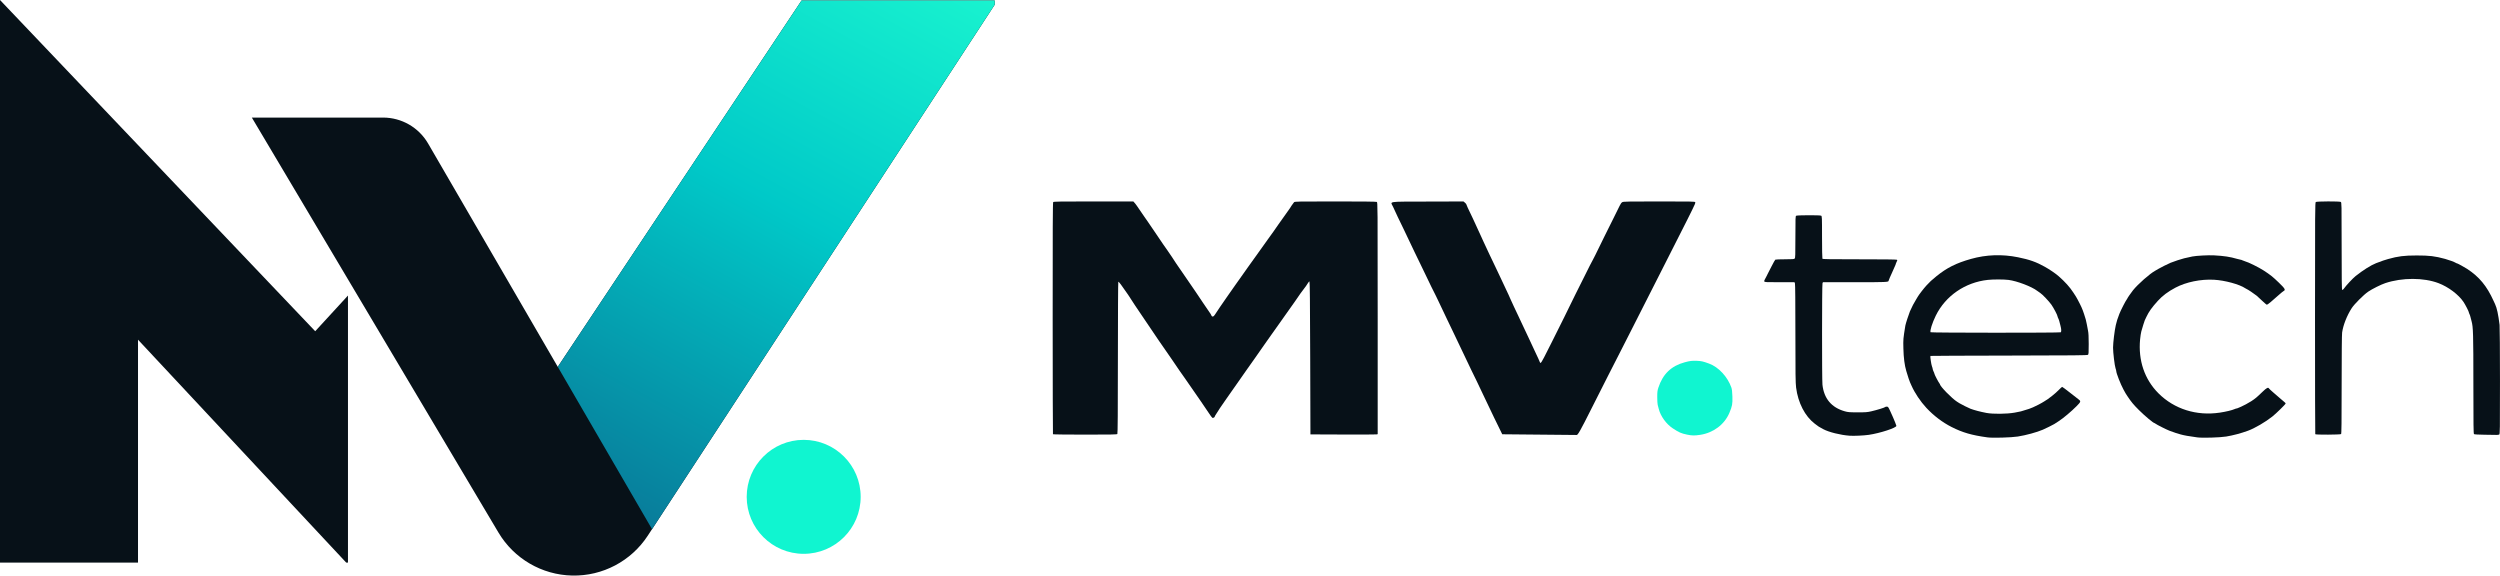
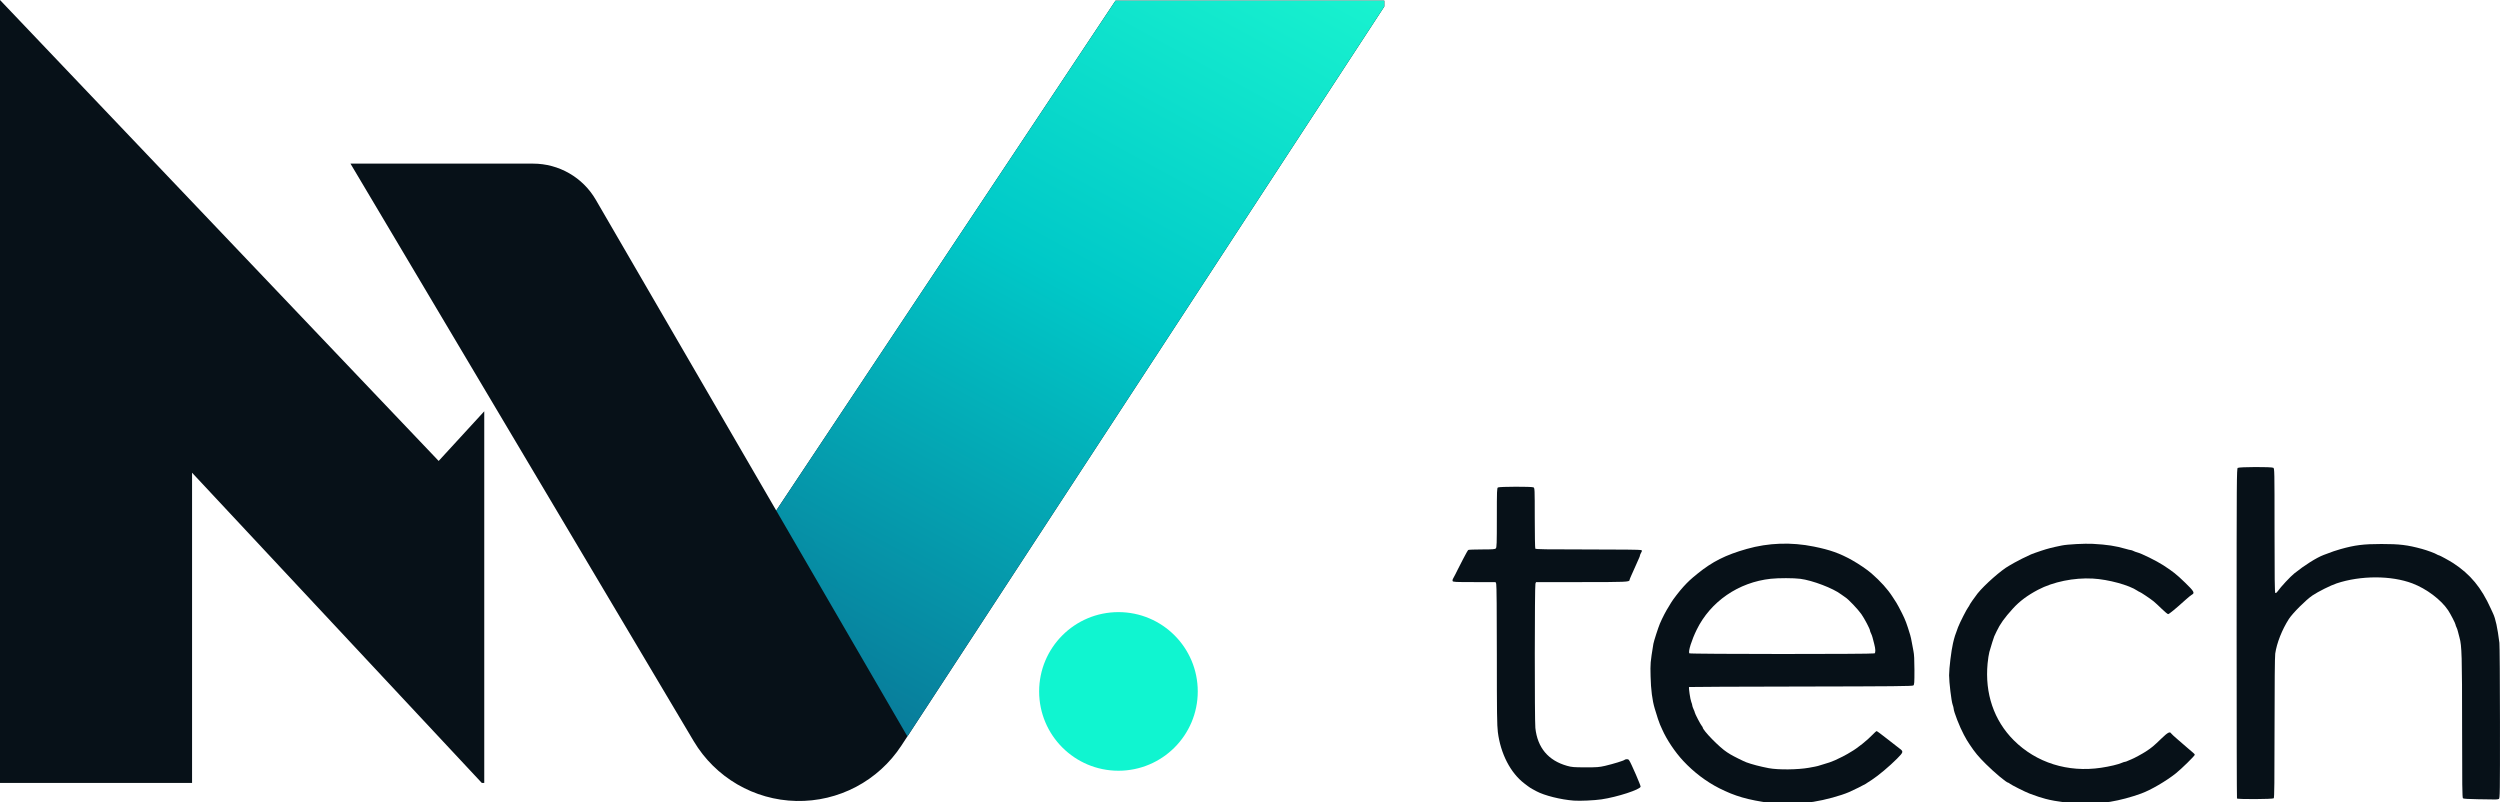
- <svg xmlns="http://www.w3.org/2000/svg" role="img" aria-label="MV.tech" viewBox="0 0 4443.54 1023.04" width="4443.54" height="1023.04">
+ <svg xmlns="http://www.w3.org/2000/svg" role="img" aria-label="MV.tech" viewBox="0 0 3121.09 1000.00" width="3121.09" height="1000.00">
  <defs>
-     <linearGradient id="horizontal-light-m-mvm-light-grad-teal" gradientUnits="userSpaceOnUse" x1="731.74" y1="601.44" x2="1090.19" y2="-53.76">
+     <linearGradient id="horizontal-light-mmvm-light-grad-teal" gradientUnits="userSpaceOnUse" x1="731.74" y1="601.44" x2="1090.19" y2="-53.76">
      <stop offset="0" stop-color="#087D9B" />
      <stop offset="0.55" stop-color="#00C9C8" />
      <stop offset="1" stop-color="#18F2CF" />
    </linearGradient>
  </defs>
  <g id="horizontal-light-art">
-     <g id="horizontal-light-monogram" transform="scale(1.47336)">
-       <g id="horizontal-light-m-mvm-light">
-         <path id="horizontal-light-m-mvm-light-body" fill="#071118" fill-rule="nonzero" d="M 166.49 678.72 L 0.00 678.72 L 0.00 0.00 L 380.26 399.58 L 419.78 356.54 L 419.78 678.72 L 417.69 678.72 L 166.49 409.79 L 166.49 678.72Z M 601.32 642.44 L 303.81 141.84 L 462.08 141.84 A 62.86 62.86 0 0 1 516.45 173.13 L 672.89 442.56 L 966.98 0.58 L 1200.00 0.58 L 1200.00 5.67 L 781.42 646.27 A 106.14 106.14 0 0 1 601.32 642.44Z" />
-         <path id="horizontal-light-m-mvm-light-arm" fill="url(#horizontal-light-m-mvm-light-grad-teal)" fill-rule="nonzero" d="M 672.89 442.56 L 966.98 0.58 L 1200.00 0.58 L 1200.00 5.67 L 786.59 638.37Z" />
-         <circle id="horizontal-light-m-mvm-light-dot" fill="#10F5D0" cx="969.54" cy="599.37" r="68.75" />
+     <g id="horizontal-light-mark" transform="scale(1.44018)">
+       <g id="horizontal-light-mmvm-light">
+         <path id="horizontal-light-mmvm-light-body" fill="#071118" fill-rule="nonzero" d="M 166.49 678.72 L 0.00 678.72 L 0.00 0.00 L 380.26 399.58 L 419.78 356.54 L 419.78 678.72 L 417.69 678.72 L 166.49 409.79 L 166.49 678.72Z M 601.32 642.44 L 303.81 141.84 L 462.08 141.84 A 62.86 62.86 0 0 1 516.45 173.13 L 672.89 442.56 L 966.98 0.58 L 1200.00 0.58 L 1200.00 5.67 L 781.42 646.27 A 106.14 106.14 0 0 1 601.32 642.44Z" />
+         <path id="horizontal-light-mmvm-light-arm" fill="url(#horizontal-light-mmvm-light-grad-teal)" fill-rule="nonzero" d="M 672.89 442.56 L 966.98 0.58 L 1200.00 0.58 L 1200.00 5.67 L 786.59 638.37Z" />
+         <circle id="horizontal-light-mmvm-light-dot" fill="#10F5D0" cx="969.54" cy="599.37" r="68.75" />
      </g>
    </g>
-     <g id="horizontal-light-wordmark" transform="translate(1871.03 358.00) scale(0.81588)">
-       <g id="horizontal-light-w-mvw-light-text" fill="#071118" fill-rule="evenodd">
-         <path id="horizontal-light-w-mvw-light-M" d="M0.64 507.18C0.34 506.69 0.06 393.04 0.01 254.61C-0.06 61.14 0.2 2.6 1.12 1.49C2.14 0.26 14.87 0.05 89 0.05L175.69 0.05L178.15 2.8C181.25 6.28 181.53 6.67 199.88 33.55C202.51 37.4 206.41 43.03 208.56 46.05C210.71 49.08 218.82 61 226.59 72.55C240.19 92.77 243.7 97.88 249.94 106.55C253.84 111.98 266.09 130.32 268.56 134.42C269.66 136.25 271.74 139.28 273.17 141.15C275.54 144.25 279.98 150.7 300.26 180.55C304 186.05 309.39 193.93 312.24 198.05C315.09 202.18 322.03 212.53 327.66 221.05C333.3 229.58 339.46 238.61 341.36 241.13C343.26 243.64 345.11 246.64 345.48 247.79C346.89 252.23 350.61 251.68 353.56 246.58C355.59 243.09 370.16 221.66 381.12 206.05C384.41 201.38 388.36 195.75 389.9 193.55C391.45 191.35 395.07 186.18 397.95 182.05C400.83 177.93 405.15 171.85 407.56 168.55C411.89 162.61 416.14 156.6 424.87 144.05C427.36 140.48 433.49 131.93 438.49 125.05C448.16 111.76 448.05 111.92 456.84 99.39C459.99 94.9 465.26 87.51 468.56 82.97C480.15 67.02 484.08 61.46 491.51 50.55C495.63 44.5 503.06 34.05 508.03 27.32C513 20.59 517.06 14.84 517.06 14.56C517.06 13.92 523.74 4.23 525.85 1.8C527.28 0.16 532.83 0.05 615.78 0.05C674.81 0.05 704.84 0.4 706.13 1.09C708.03 2.11 708.06 6.01 708.06 254.57L708.06 507.02L705.81 507.56C704.58 507.86 671.61 507.98 632.56 507.83L561.56 507.55L561.06 341.14C560.7 218.74 560.26 174.62 559.43 174.34C558.81 174.14 557.05 176.13 555.53 178.76C554 181.4 550.56 186.33 547.89 189.72C542.77 196.21 538.57 202.12 527.4 218.55C523.66 224.05 515.21 235.98 508.62 245.05C502.03 254.13 493.91 265.6 490.58 270.55C487.24 275.5 481.16 284.05 477.06 289.55C472.97 295.05 465.98 304.95 461.54 311.55C457.1 318.15 447.76 331.53 440.78 341.27C433.8 351.01 425.52 362.71 422.38 367.27C419.24 371.83 415.22 377.58 413.44 380.05C411.66 382.53 406.79 389.5 402.61 395.55C398.43 401.6 392.11 410.6 388.55 415.55C385 420.5 378.71 429.5 374.57 435.55C370.43 441.6 365.7 448.48 364.05 450.84C362.41 453.2 361.06 455.33 361.06 455.58C361.06 455.83 359.26 458.63 357.06 461.79C354.86 464.96 353.06 468.1 353.06 468.77C353.06 470.38 349.56 472.2 347.89 471.47C347.16 471.15 343.27 465.87 339.26 459.72C335.24 453.58 328.17 443.15 323.56 436.55C318.94 429.95 309.75 416.68 303.14 407.05C296.53 397.43 289.34 387.08 287.17 384.05C279.43 373.3 272.54 363.31 260.26 345.05C253.41 334.88 246.48 324.86 244.85 322.79C243.21 320.73 237.12 311.95 231.31 303.29C212.99 276.02 185.89 235.93 179.44 226.55C174.98 220.07 169.06 210.97 169.06 210.6C169.06 210.38 166.93 207.09 164.31 203.29C149.02 181.04 144.5 175.05 143.01 175.05C142.54 175.05 142.12 249.29 142.09 340.23C142.04 458.88 141.71 505.78 140.92 506.73C140.02 507.81 126.87 508.05 70.5 508.05C31.8 508.05 0.94 507.67 0.64 507.18Z" />
-         <path id="horizontal-light-w-mvw-light-V" d="M1060.06 508.05C1015.79 507.76 979.49 507.42 979.41 507.29C978.17 505.39 946.81 440.37 938.55 422.55C931.84 408.1 924.82 393.32 923.82 391.55C922.24 388.75 915.95 375.88 912.09 367.55C904.79 351.81 901.89 345.72 893.27 328.05C884.84 310.78 880.82 302.35 870.84 281.05C868.65 276.38 863.35 265.35 859.06 256.55C851.67 241.38 847.29 232.17 839.35 215.05C837.44 210.93 834.82 205.53 833.53 203.05C832.24 200.58 828.4 192.93 825 186.05C819.05 174.01 816.66 169.04 804.77 144.05C801.76 137.73 794.3 122.34 788.18 109.85C782.07 97.37 777.06 86.86 777.06 86.5C777.06 86.14 771.64 74.75 765.02 61.2C758.39 47.64 752.37 35.2 751.63 33.55C747.56 24.46 744.48 17.79 741.37 11.35C735.58 -0.67 726.95 0.59 816.77 0.32L894.95 0.09L898.01 2.66C899.69 4.08 901.06 5.65 901.06 6.16C901.06 7.11 904.66 14.9 915.19 36.73C918.42 43.43 921.06 49.15 921.06 49.45C921.06 49.75 923.76 55.64 927.06 62.55C930.36 69.46 933.06 75.32 933.06 75.56C933.06 75.81 935.35 80.85 938.15 86.78C943.93 99.04 948.26 108.3 951.58 115.55C952.84 118.3 957.46 127.98 961.85 137.05C966.24 146.13 971.06 156.25 972.55 159.55C978.25 172.13 986.38 189.42 993.45 203.99C995.44 208.09 997.06 211.78 997.06 212.21C997.06 212.64 1000.47 220.09 1004.64 228.77C1008.81 237.45 1013.34 247.03 1014.71 250.05C1016.08 253.08 1018.93 259.15 1021.03 263.55C1030.47 283.28 1035.07 293.05 1038 299.55C1043.09 310.88 1043.6 311.97 1049.86 325.05C1056.71 339.39 1060.54 347.76 1061.44 350.39C1061.78 351.4 1062.63 352.05 1063.31 351.85C1064.64 351.45 1073.25 335.21 1088.12 305.05C1098.74 283.5 1109.03 262.88 1114.81 251.55C1117.05 247.15 1122.11 236.8 1126.05 228.55C1129.99 220.3 1136.29 207.48 1140.06 200.05C1143.83 192.63 1151.94 176.43 1158.09 164.05C1171.2 137.69 1171.85 136.42 1176.13 128.55C1177.93 125.25 1180.49 120.3 1181.82 117.55C1192.64 95.16 1197.97 84.29 1201.91 76.55C1204.43 71.6 1208.9 62.6 1211.85 56.55C1214.81 50.5 1218.51 43.08 1220.08 40.05C1223.61 33.26 1230.75 18.81 1235.04 9.78C1237.22 5.18 1239.17 2.53 1241.11 1.53C1243.55 0.27 1255.07 0.05 1321.46 0.05C1392.23 0.05 1399.04 0.2 1399.88 1.69C1400.56 2.91 1398.76 7.39 1392.97 18.94C1388.67 27.53 1383.83 37.25 1382.22 40.55C1377.03 51.15 1336.67 130.84 1325.24 153.05C1319.15 164.88 1304.64 193.45 1293 216.55C1281.35 239.65 1267.21 267.55 1261.56 278.55C1255.92 289.55 1244.12 312.73 1235.34 330.05C1226.56 347.38 1215.19 369.65 1210.07 379.55C1204.95 389.45 1188.68 421.63 1173.92 451.05C1149.58 499.54 1143.84 509.7 1141.26 508.82C1140.88 508.69 1104.34 508.34 1060.06 508.05Z" />
-         <path id="horizontal-light-w-mvw-light-t" d="M1736.06 510.42C1716.11 508.97 1690.71 502.62 1678.58 496.06C1668.29 490.5 1669.2 491.08 1660.19 484.21C1638.91 467.99 1623.79 438.67 1619.59 405.5C1618.31 395.37 1618.06 376.51 1618.06 287.31C1618.06 220.78 1617.7 180.23 1617.09 178.62L1616.11 176.05L1583.56 176.05C1554.34 176.05 1550.94 175.89 1550.37 174.42C1550.03 173.52 1550.24 172.06 1550.84 171.17C1551.44 170.28 1553.14 167.08 1554.61 164.05C1556.08 161.03 1557.77 157.65 1558.36 156.55C1558.95 155.45 1562.51 148.5 1566.28 141.09C1570.05 133.69 1573.68 127.28 1574.35 126.86C1575.02 126.43 1584.42 126.08 1595.24 126.07C1611.78 126.06 1615.17 125.8 1616.49 124.48C1617.87 123.1 1618.06 117.45 1618.06 77.52C1618.06 35.31 1618.19 32.06 1619.81 31.2C1622.36 29.85 1671.55 29.71 1674.05 31.05C1676.02 32.1 1676.06 33.08 1676.08 77.84C1676.09 102.98 1676.46 124.13 1676.91 124.84C1677.56 125.87 1693.63 126.12 1757.64 126.1C1807.92 126.08 1838.12 126.43 1839.06 127.04C1840.38 127.9 1840.35 128.39 1838.81 131.12C1837.85 132.82 1837.06 134.67 1837.06 135.23C1837.06 136.23 1836.39 137.86 1831.34 149.05C1829.98 152.08 1828.27 155.9 1827.55 157.55C1826.83 159.2 1825.07 163.11 1823.65 166.24C1822.23 169.37 1821.06 172.39 1821.06 172.96C1821.06 175.83 1815.66 176.05 1747.6 176.05L1678.01 176.05L1677.1 178.46C1675.89 181.65 1675.79 387.92 1676.99 399.2C1680.23 429.44 1696.66 449.06 1725.56 457.21C1732.62 459.21 1735.92 459.48 1753.56 459.51C1771.06 459.55 1774.82 459.26 1783.56 457.23C1796.1 454.32 1812.9 449.13 1813.63 447.95C1813.93 447.46 1815.51 447.05 1817.12 447.05C1819.86 447.05 1820.38 447.72 1824.42 456.3C1826.82 461.39 1829.7 467.8 1830.82 470.55C1831.95 473.3 1834.04 478.31 1835.46 481.68C1836.89 485.05 1838.06 488.3 1838.06 488.91C1838.06 493.3 1802.4 504.95 1778.06 508.51C1767.05 510.11 1745.41 511.1 1736.06 510.42Z" />
-         <path id="horizontal-light-w-mvw-light-e" d="M2036.56 514.07C2002.03 509.3 1982.35 503.61 1958.39 491.48C1938.4 481.35 1919.41 466.94 1903.33 449.7C1890.63 436.09 1878.01 417.23 1871.1 401.55C1870.13 399.35 1868.62 395.98 1867.74 394.05C1866.27 390.83 1863.5 382.43 1859.59 369.33C1855.89 356.9 1853.8 340.64 1853.32 320.43C1852.83 299.94 1852.83 299.96 1857.6 270.44C1858.2 266.72 1865.14 245.21 1867.57 239.55C1871.53 230.32 1876.92 219.98 1881.28 213.22C1882.23 211.75 1883.76 209.2 1884.69 207.55C1887.14 203.19 1897.77 189.43 1903.56 183.12C1911 175.03 1914.59 171.7 1925.06 163.19C1947.98 144.59 1968.08 134.49 2000.56 125.28C2033.63 115.9 2068.52 114.67 2103.06 121.67C2128.16 126.76 2142.73 131.94 2161.56 142.47C2171.75 148.17 2184.7 156.97 2191.1 162.55C2205.37 175.01 2215.92 186.71 2223.56 198.56C2225.21 201.12 2227.78 205.09 2229.27 207.38C2230.75 209.68 2234.67 216.95 2237.96 223.55C2243.28 234.2 2245.14 239.14 2250.58 257.07C2251.33 259.55 2252.42 264.5 2253 268.07C2253.57 271.64 2254.71 277.7 2255.53 281.55C2256.6 286.54 2257.03 294.91 2257.05 310.68C2257.06 330.06 2256.86 332.98 2255.41 334.18C2254.03 335.33 2225.98 335.6 2083.2 335.85C1989.4 336 1912.44 336.34 1912.19 336.59C1911.34 337.44 1914.04 355.75 1915.55 359.37C1916.38 361.36 1917.08 363.79 1917.1 364.77C1917.12 365.75 1918 368.35 1919.06 370.55C1920.13 372.75 1921.01 375.1 1921.03 375.76C1921.07 377.29 1929.81 394.02 1931.67 396.13C1932.44 397 1933.06 397.99 1933.06 398.34C1933.06 402.77 1958.97 429.27 1970.3 436.42C1972.09 437.55 1974.46 439.04 1975.56 439.73C1979.49 442.18 1995.63 450.23 1999.56 451.7C2008.09 454.89 2020.82 458.22 2034.06 460.75C2048.49 463.49 2078.26 463.21 2095.56 460.15C2102.71 458.89 2108.88 457.66 2109.27 457.42C2109.67 457.18 2113.04 456.15 2116.77 455.13C2124.11 453.12 2130.8 450.8 2135.56 448.61C2143.85 444.8 2151.87 440.75 2154.56 439.03C2156.21 437.98 2158.88 436.37 2160.49 435.47C2169.32 430.5 2185.06 417.96 2192.87 409.68C2195.79 406.59 2198.65 404.05 2199.24 404.05C2199.82 404.05 2206.97 409.34 2215.13 415.8C2223.28 422.27 2231.78 428.88 2234 430.49C2240.61 435.29 2240.42 436.15 2230.42 446.24C2219.25 457.51 2201.82 472.17 2192.06 478.49C2187.94 481.16 2183.44 484.08 2182.06 484.98C2179.56 486.61 2163.65 494.48 2157.06 497.34C2144.31 502.88 2120.34 509.43 2102.56 512.21C2088.24 514.46 2047.65 515.6 2036.56 514.07ZM2195.98 285.13C2197.79 283.98 2197.59 278.42 2195.47 270.55C2194.58 267.25 2193.46 262.95 2192.99 260.99C2192.52 259.03 2191.45 256.1 2190.61 254.49C2189.76 252.88 2189.07 250.96 2189.07 250.23C2189.06 247.92 2180.59 231.83 2175.83 225.05C2170.62 217.65 2156.04 202.31 2151.56 199.52C2149.91 198.49 2146.91 196.38 2144.9 194.84C2132.74 185.5 2101.07 173.42 2082.45 171.02C2072.28 169.71 2049.15 169.67 2037.27 170.95C1987.89 176.24 1944.92 205.81 1923.8 249.05C1916.07 264.87 1910.7 282.04 1912.54 285.02C1913.36 286.34 2193.89 286.45 2195.98 285.13Z" />
-         <path id="horizontal-light-w-mvw-light-c" d="M2493.56 514.07C2474.27 511.41 2465.43 509.84 2457.48 507.67C2449.28 505.42 2445.81 504.27 2433.06 499.59C2427.14 497.41 2405 486.28 2402.98 484.47C2402.12 483.69 2401.09 483.05 2400.69 483.05C2398.1 483.05 2379.86 467.87 2366.48 454.57C2354.7 442.86 2349.7 436.84 2341.55 424.55C2337.45 418.38 2337.22 417.99 2332.65 409.55C2326.35 397.93 2317.17 374.42 2317.03 369.55C2317 368.45 2316.31 365.75 2315.49 363.55C2313.59 358.46 2310.06 329.05 2310.08 318.55C2310.11 307.96 2313.42 280.82 2316.06 269.55C2318.22 260.36 2319.45 256.48 2323.81 245.05C2326.55 237.87 2337.48 216.46 2339.67 213.98C2340.44 213.11 2341.06 212.09 2341.06 211.72C2341.06 210.86 2349.38 198.79 2353.6 193.53C2364.32 180.17 2390.16 157.41 2401.86 151.03C2403.9 149.92 2407.36 147.92 2409.56 146.58C2413.69 144.08 2428.65 136.6 2435.39 133.68C2437.49 132.76 2444.46 130.27 2450.89 128.14C2461.23 124.7 2467.32 123.14 2482.75 119.99C2491.25 118.26 2517.84 116.85 2529.89 117.5C2551.74 118.67 2565.1 120.7 2580.13 125.12C2583.75 126.18 2587.35 127.06 2588.13 127.06C2588.92 127.06 2590.72 127.67 2592.13 128.41C2593.54 129.14 2596.02 130.08 2597.63 130.48C2604.46 132.18 2627.42 143.5 2638.06 150.42C2652.85 160.02 2658.12 164.24 2671.26 176.95C2684.9 190.16 2686.38 192.77 2681.62 195.27C2680.28 195.98 2675.8 199.62 2671.66 203.36C2657.07 216.58 2646.76 225.05 2645.26 225.05C2644.42 225.05 2640.1 221.49 2635.65 217.14C2631.2 212.78 2625.54 207.55 2623.07 205.51C2618.44 201.69 2602.55 191.05 2601.48 191.05C2601.14 191.05 2599.68 190.24 2598.22 189.24C2585.64 180.64 2553.79 171.95 2530.06 170.64C2501.2 169.05 2469.35 175.57 2446.06 187.85C2429.85 196.41 2417.86 205.38 2407.71 216.55C2394.65 230.93 2388.1 240.1 2382.71 251.55C2381.16 254.85 2379.56 258.23 2379.17 259.05C2378.4 260.67 2374.22 274.07 2371.68 283.05C2370.83 286.08 2369.62 293.95 2368.99 300.55C2364.64 346.47 2378.72 387.79 2409.03 418.08C2443.46 452.48 2491.96 467.73 2542.72 460.13C2555.97 458.15 2569.2 454.98 2574.71 452.48C2576.45 451.7 2578.47 451.05 2579.21 451.05C2579.96 451.05 2581.7 450.45 2583.09 449.73C2584.47 449 2587.13 447.88 2588.98 447.23C2592.24 446.1 2605.84 438.76 2611.16 435.26C2620.28 429.27 2622.94 427.05 2635.62 414.8C2644.59 406.15 2648.01 404.37 2649.76 407.47C2650.2 408.25 2654.61 412.34 2659.56 416.57C2664.51 420.8 2671.39 426.75 2674.85 429.79C2678.31 432.84 2682.25 436.2 2683.6 437.27C2684.96 438.33 2686.06 439.66 2686.06 440.23C2686.06 441.81 2665.53 461.95 2657.06 468.68C2642.06 480.61 2618.58 494.29 2604.06 499.56C2588.24 505.3 2572.12 509.6 2556.56 512.21C2543.29 514.44 2504.54 515.58 2493.56 514.07Z" />
-         <path id="horizontal-light-w-mvw-light-h" d="M3119.64 508.3C3105.54 508.12 3097.25 507.62 3096.39 506.91C3095.3 506.01 3095.06 486.57 3095.06 398.85C3095.06 288.91 3094.61 273.31 3091.11 261.05C3090.08 257.48 3088.94 253.06 3088.56 251.24C3088.18 249.41 3087.24 246.71 3086.47 245.24C3085.7 243.76 3085.07 241.99 3085.07 241.29C3085.06 239.62 3077.37 224.71 3073.63 219.11C3062.84 202.97 3040.55 186.2 3019.06 178.05C2986.68 165.76 2939.89 165.75 2903.06 178.02C2893.8 181.11 2874.95 190.52 2866.11 196.47C2856.26 203.1 2835.69 223.64 2829.97 232.55C2819.48 248.92 2811.46 269.3 2809.11 285.55C2808.48 289.91 2808.09 332.78 2808.08 399.1C2808.07 480.62 2807.78 505.94 2806.86 506.85C2805.39 508.32 2751.51 508.59 2750.61 507.13C2750.3 506.63 2750.04 392.89 2750.05 254.38C2750.05 18.59 2750.16 2.48 2751.75 1.3C2753.92 -0.3 2803.18 -0.49 2806.13 1.09C2808.02 2.1 2808.06 4.22 2808.06 97.03C2808.06 169.54 2808.34 192.11 2809.26 192.68C2809.98 193.12 2811.26 192.29 2812.51 190.56C2818.01 182.91 2831.93 167.94 2838.36 162.74C2853.53 150.5 2872.33 138.66 2883.06 134.58C2897.17 129.22 2901.56 127.7 2909.06 125.59C2931.12 119.4 2944.01 117.78 2971.56 117.75C2999.23 117.73 3011.4 119.2 3033.56 125.25C3041.86 127.52 3053.76 131.92 3056.54 133.75C3057.62 134.47 3059.02 135.05 3059.65 135.05C3060.69 135.05 3076.17 143.53 3081.55 147.05C3107.83 164.25 3124.38 184.28 3138.98 216.55C3139.98 218.75 3141.53 222.13 3142.43 224.05C3146.31 232.31 3149.16 245.55 3152.14 269.05C3152.59 272.63 3152.98 327.63 3153.01 391.27C3153.06 500.5 3152.96 507.03 3151.31 507.88C3150.35 508.37 3147.76 508.73 3145.56 508.68C3143.36 508.62 3131.7 508.45 3119.64 508.3Z" />
-       </g>
-       <g id="horizontal-light-w-mvw-light-dot" fill="#10F5D0" fill-rule="nonzero">
-         <path id="horizontal-light-w-mvw-light-dotpath" d="M1382.06 508.05C1369.11 505.35 1364.54 503.33 1350.78 494.25C1336.68 484.94 1324.39 467.91 1320.39 452.15C1319.61 449.07 1318.55 444.98 1318.04 443.05C1317.53 441.13 1317.1 433.65 1317.09 426.43C1317.07 415.14 1317.41 412.25 1319.54 405.73C1329.24 376.01 1347.61 358.34 1377.06 350.42C1388.2 347.43 1392.79 346.87 1403.06 347.27C1413.25 347.66 1416.69 348.43 1430.06 353.31C1450.63 360.82 1470.34 382.04 1478.59 405.55C1479.84 409.11 1480.48 414.81 1480.82 425.31C1481.32 441.26 1480.46 445.87 1474.29 460.55C1463.59 485.98 1439.4 504.2 1410.56 508.54C1398.17 510.4 1392.88 510.31 1382.06 508.05Z" />
-       </g>
+     <g id="horizontal-light-tech" transform="translate(1813.21 583.08) scale(0.81588) translate(-1550.03 0)">
+       <path id="horizontal-light-tech-t" d="M1736.06 510.42C1716.11 508.97 1690.71 502.62 1678.58 496.06C1668.29 490.5 1669.2 491.08 1660.19 484.21C1638.91 467.99 1623.79 438.67 1619.59 405.5C1618.31 395.37 1618.06 376.51 1618.06 287.31C1618.06 220.78 1617.7 180.23 1617.09 178.62L1616.11 176.05L1583.56 176.05C1554.34 176.05 1550.94 175.89 1550.37 174.42C1550.03 173.52 1550.24 172.06 1550.84 171.17C1551.44 170.28 1553.14 167.08 1554.61 164.05C1556.08 161.03 1557.77 157.65 1558.36 156.55C1558.95 155.45 1562.51 148.5 1566.28 141.09C1570.05 133.69 1573.68 127.28 1574.35 126.86C1575.02 126.43 1584.42 126.08 1595.24 126.07C1611.78 126.06 1615.17 125.8 1616.49 124.48C1617.87 123.1 1618.06 117.45 1618.06 77.52C1618.06 35.31 1618.19 32.06 1619.81 31.2C1622.36 29.85 1671.55 29.71 1674.05 31.05C1676.02 32.1 1676.06 33.08 1676.08 77.84C1676.09 102.98 1676.46 124.13 1676.91 124.84C1677.56 125.87 1693.63 126.12 1757.64 126.1C1807.92 126.08 1838.12 126.43 1839.06 127.04C1840.38 127.9 1840.35 128.39 1838.81 131.12C1837.85 132.82 1837.06 134.67 1837.06 135.23C1837.06 136.23 1836.39 137.86 1831.34 149.05C1829.98 152.08 1828.27 155.9 1827.55 157.55C1826.83 159.2 1825.07 163.11 1823.65 166.24C1822.23 169.37 1821.06 172.39 1821.06 172.96C1821.06 175.83 1815.66 176.05 1747.6 176.05L1678.01 176.05L1677.1 178.46C1675.89 181.65 1675.79 387.92 1676.99 399.2C1680.23 429.44 1696.66 449.06 1725.56 457.21C1732.62 459.21 1735.92 459.48 1753.56 459.51C1771.06 459.55 1774.82 459.26 1783.56 457.23C1796.1 454.32 1812.9 449.13 1813.63 447.95C1813.93 447.46 1815.51 447.05 1817.12 447.05C1819.86 447.05 1820.38 447.72 1824.42 456.3C1826.82 461.39 1829.7 467.8 1830.82 470.55C1831.95 473.3 1834.04 478.31 1835.46 481.68C1836.89 485.05 1838.06 488.3 1838.06 488.91C1838.06 493.3 1802.4 504.95 1778.06 508.51C1767.05 510.11 1745.41 511.1 1736.06 510.42Z" fill="#071118" />
+       <path id="horizontal-light-tech-e" d="M2036.56 514.07C2002.03 509.3 1982.35 503.61 1958.39 491.48C1938.4 481.35 1919.41 466.94 1903.33 449.7C1890.63 436.09 1878.01 417.23 1871.1 401.55C1870.13 399.35 1868.62 395.98 1867.74 394.05C1866.27 390.83 1863.5 382.43 1859.59 369.33C1855.89 356.9 1853.8 340.64 1853.32 320.43C1852.83 299.94 1852.83 299.96 1857.6 270.44C1858.2 266.72 1865.14 245.21 1867.57 239.55C1871.53 230.32 1876.92 219.98 1881.28 213.22C1882.23 211.75 1883.76 209.2 1884.69 207.55C1887.14 203.19 1897.77 189.43 1903.56 183.12C1911 175.03 1914.59 171.7 1925.06 163.19C1947.98 144.59 1968.08 134.49 2000.56 125.28C2033.63 115.9 2068.52 114.67 2103.06 121.67C2128.16 126.76 2142.73 131.94 2161.56 142.47C2171.75 148.17 2184.7 156.97 2191.1 162.55C2205.37 175.01 2215.92 186.71 2223.56 198.56C2225.21 201.12 2227.78 205.09 2229.27 207.38C2230.75 209.68 2234.67 216.95 2237.96 223.55C2243.28 234.2 2245.14 239.14 2250.58 257.07C2251.33 259.55 2252.42 264.5 2253 268.07C2253.57 271.64 2254.71 277.7 2255.53 281.55C2256.6 286.54 2257.03 294.91 2257.05 310.68C2257.06 330.06 2256.86 332.98 2255.41 334.18C2254.03 335.33 2225.98 335.6 2083.2 335.85C1989.4 336 1912.44 336.34 1912.19 336.59C1911.34 337.44 1914.04 355.75 1915.55 359.37C1916.38 361.36 1917.08 363.79 1917.1 364.77C1917.12 365.75 1918 368.35 1919.06 370.55C1920.13 372.75 1921.01 375.1 1921.03 375.76C1921.07 377.29 1929.81 394.02 1931.67 396.13C1932.44 397 1933.06 397.99 1933.06 398.34C1933.06 402.77 1958.97 429.27 1970.3 436.42C1972.09 437.55 1974.46 439.04 1975.56 439.73C1979.49 442.18 1995.63 450.23 1999.56 451.7C2008.09 454.89 2020.82 458.22 2034.06 460.75C2048.49 463.49 2078.26 463.21 2095.56 460.15C2102.71 458.89 2108.88 457.66 2109.27 457.42C2109.67 457.18 2113.04 456.15 2116.77 455.13C2124.11 453.12 2130.8 450.8 2135.56 448.61C2143.85 444.8 2151.87 440.75 2154.56 439.03C2156.21 437.98 2158.88 436.37 2160.49 435.47C2169.32 430.5 2185.06 417.96 2192.87 409.68C2195.79 406.59 2198.65 404.05 2199.24 404.05C2199.82 404.05 2206.97 409.34 2215.13 415.8C2223.28 422.27 2231.78 428.88 2234 430.49C2240.61 435.29 2240.42 436.15 2230.42 446.24C2219.25 457.51 2201.82 472.17 2192.06 478.49C2187.94 481.16 2183.44 484.08 2182.06 484.98C2179.56 486.61 2163.65 494.48 2157.06 497.34C2144.31 502.88 2120.34 509.43 2102.56 512.21C2088.24 514.46 2047.65 515.6 2036.56 514.07ZM2195.98 285.13C2197.79 283.98 2197.59 278.42 2195.47 270.55C2194.58 267.25 2193.46 262.95 2192.99 260.99C2192.52 259.03 2191.45 256.1 2190.61 254.49C2189.76 252.88 2189.07 250.96 2189.07 250.23C2189.06 247.92 2180.59 231.83 2175.83 225.05C2170.62 217.65 2156.04 202.31 2151.56 199.52C2149.91 198.49 2146.91 196.38 2144.9 194.84C2132.74 185.5 2101.07 173.42 2082.45 171.02C2072.28 169.71 2049.15 169.67 2037.27 170.95C1987.89 176.24 1944.92 205.81 1923.8 249.05C1916.07 264.87 1910.7 282.04 1912.54 285.02C1913.36 286.34 2193.89 286.45 2195.98 285.13Z" fill="#071118" />
+       <path id="horizontal-light-tech-c" d="M2493.56 514.07C2474.27 511.41 2465.43 509.84 2457.48 507.67C2449.28 505.42 2445.81 504.27 2433.06 499.59C2427.14 497.41 2405 486.28 2402.98 484.47C2402.12 483.69 2401.09 483.05 2400.69 483.05C2398.1 483.05 2379.86 467.87 2366.48 454.57C2354.7 442.86 2349.7 436.84 2341.55 424.55C2337.45 418.38 2337.22 417.99 2332.65 409.55C2326.35 397.93 2317.17 374.42 2317.03 369.55C2317 368.45 2316.31 365.75 2315.49 363.55C2313.59 358.46 2310.06 329.05 2310.08 318.55C2310.11 307.96 2313.42 280.82 2316.06 269.55C2318.22 260.36 2319.45 256.48 2323.81 245.05C2326.55 237.87 2337.48 216.46 2339.67 213.98C2340.44 213.11 2341.06 212.09 2341.06 211.72C2341.06 210.86 2349.38 198.79 2353.6 193.53C2364.32 180.17 2390.16 157.41 2401.86 151.03C2403.9 149.92 2407.36 147.92 2409.56 146.58C2413.69 144.08 2428.65 136.6 2435.39 133.68C2437.49 132.76 2444.46 130.27 2450.89 128.14C2461.23 124.7 2467.32 123.14 2482.75 119.99C2491.25 118.26 2517.84 116.85 2529.89 117.5C2551.74 118.67 2565.1 120.7 2580.13 125.12C2583.75 126.18 2587.35 127.06 2588.13 127.06C2588.92 127.06 2590.72 127.67 2592.13 128.41C2593.54 129.14 2596.02 130.08 2597.63 130.48C2604.46 132.18 2627.42 143.5 2638.06 150.42C2652.85 160.02 2658.12 164.24 2671.26 176.95C2684.9 190.16 2686.38 192.77 2681.62 195.27C2680.28 195.98 2675.8 199.62 2671.66 203.36C2657.07 216.58 2646.76 225.05 2645.26 225.05C2644.42 225.05 2640.1 221.49 2635.65 217.14C2631.2 212.78 2625.54 207.55 2623.07 205.51C2618.44 201.69 2602.55 191.05 2601.48 191.05C2601.14 191.05 2599.68 190.24 2598.22 189.24C2585.64 180.64 2553.79 171.95 2530.06 170.64C2501.2 169.05 2469.35 175.57 2446.06 187.85C2429.85 196.41 2417.86 205.38 2407.71 216.55C2394.65 230.93 2388.1 240.1 2382.71 251.55C2381.16 254.85 2379.56 258.23 2379.17 259.05C2378.4 260.67 2374.22 274.07 2371.68 283.05C2370.83 286.08 2369.62 293.95 2368.99 300.55C2364.64 346.47 2378.72 387.79 2409.03 418.08C2443.46 452.48 2491.96 467.73 2542.72 460.13C2555.97 458.15 2569.2 454.98 2574.71 452.48C2576.45 451.7 2578.47 451.05 2579.21 451.05C2579.96 451.05 2581.7 450.45 2583.09 449.73C2584.47 449 2587.13 447.88 2588.98 447.23C2592.24 446.1 2605.84 438.76 2611.16 435.26C2620.28 429.27 2622.94 427.05 2635.62 414.8C2644.59 406.15 2648.01 404.37 2649.76 407.47C2650.2 408.25 2654.61 412.34 2659.56 416.57C2664.51 420.8 2671.39 426.75 2674.85 429.79C2678.31 432.84 2682.25 436.2 2683.6 437.27C2684.96 438.33 2686.06 439.66 2686.06 440.23C2686.06 441.81 2665.53 461.95 2657.06 468.68C2642.06 480.61 2618.58 494.29 2604.06 499.56C2588.24 505.3 2572.12 509.6 2556.56 512.21C2543.29 514.44 2504.54 515.58 2493.56 514.07Z" fill="#071118" />
+       <path id="horizontal-light-tech-h" d="M3119.64 508.3C3105.54 508.12 3097.25 507.62 3096.39 506.91C3095.3 506.01 3095.06 486.57 3095.06 398.85C3095.06 288.91 3094.61 273.31 3091.11 261.05C3090.08 257.48 3088.94 253.06 3088.56 251.24C3088.18 249.41 3087.24 246.71 3086.47 245.24C3085.7 243.76 3085.07 241.99 3085.07 241.29C3085.06 239.62 3077.37 224.71 3073.63 219.11C3062.84 202.97 3040.55 186.2 3019.06 178.05C2986.68 165.76 2939.89 165.75 2903.06 178.02C2893.8 181.11 2874.95 190.52 2866.11 196.47C2856.26 203.1 2835.69 223.64 2829.97 232.55C2819.48 248.92 2811.46 269.3 2809.11 285.55C2808.48 289.91 2808.09 332.78 2808.08 399.1C2808.07 480.62 2807.78 505.94 2806.86 506.85C2805.39 508.32 2751.51 508.59 2750.61 507.13C2750.3 506.63 2750.04 392.89 2750.05 254.38C2750.05 18.59 2750.16 2.48 2751.75 1.3C2753.92 -0.3 2803.18 -0.49 2806.13 1.09C2808.02 2.1 2808.06 4.22 2808.06 97.03C2808.06 169.54 2808.34 192.11 2809.26 192.68C2809.98 193.12 2811.26 192.29 2812.51 190.56C2818.01 182.91 2831.93 167.94 2838.36 162.74C2853.53 150.5 2872.33 138.66 2883.06 134.58C2897.17 129.22 2901.56 127.7 2909.06 125.59C2931.12 119.4 2944.01 117.78 2971.56 117.75C2999.23 117.73 3011.4 119.2 3033.56 125.25C3041.86 127.52 3053.76 131.92 3056.54 133.75C3057.62 134.47 3059.02 135.05 3059.65 135.05C3060.69 135.05 3076.17 143.53 3081.55 147.05C3107.83 164.25 3124.38 184.28 3138.98 216.55C3139.98 218.75 3141.53 222.13 3142.43 224.05C3146.31 232.31 3149.16 245.55 3152.14 269.05C3152.59 272.63 3152.98 327.63 3153.01 391.27C3153.06 500.5 3152.96 507.03 3151.31 507.88C3150.35 508.37 3147.76 508.73 3145.56 508.68C3143.36 508.62 3131.7 508.45 3119.64 508.3Z" fill="#071118" />
    </g>
  </g>
</svg>
